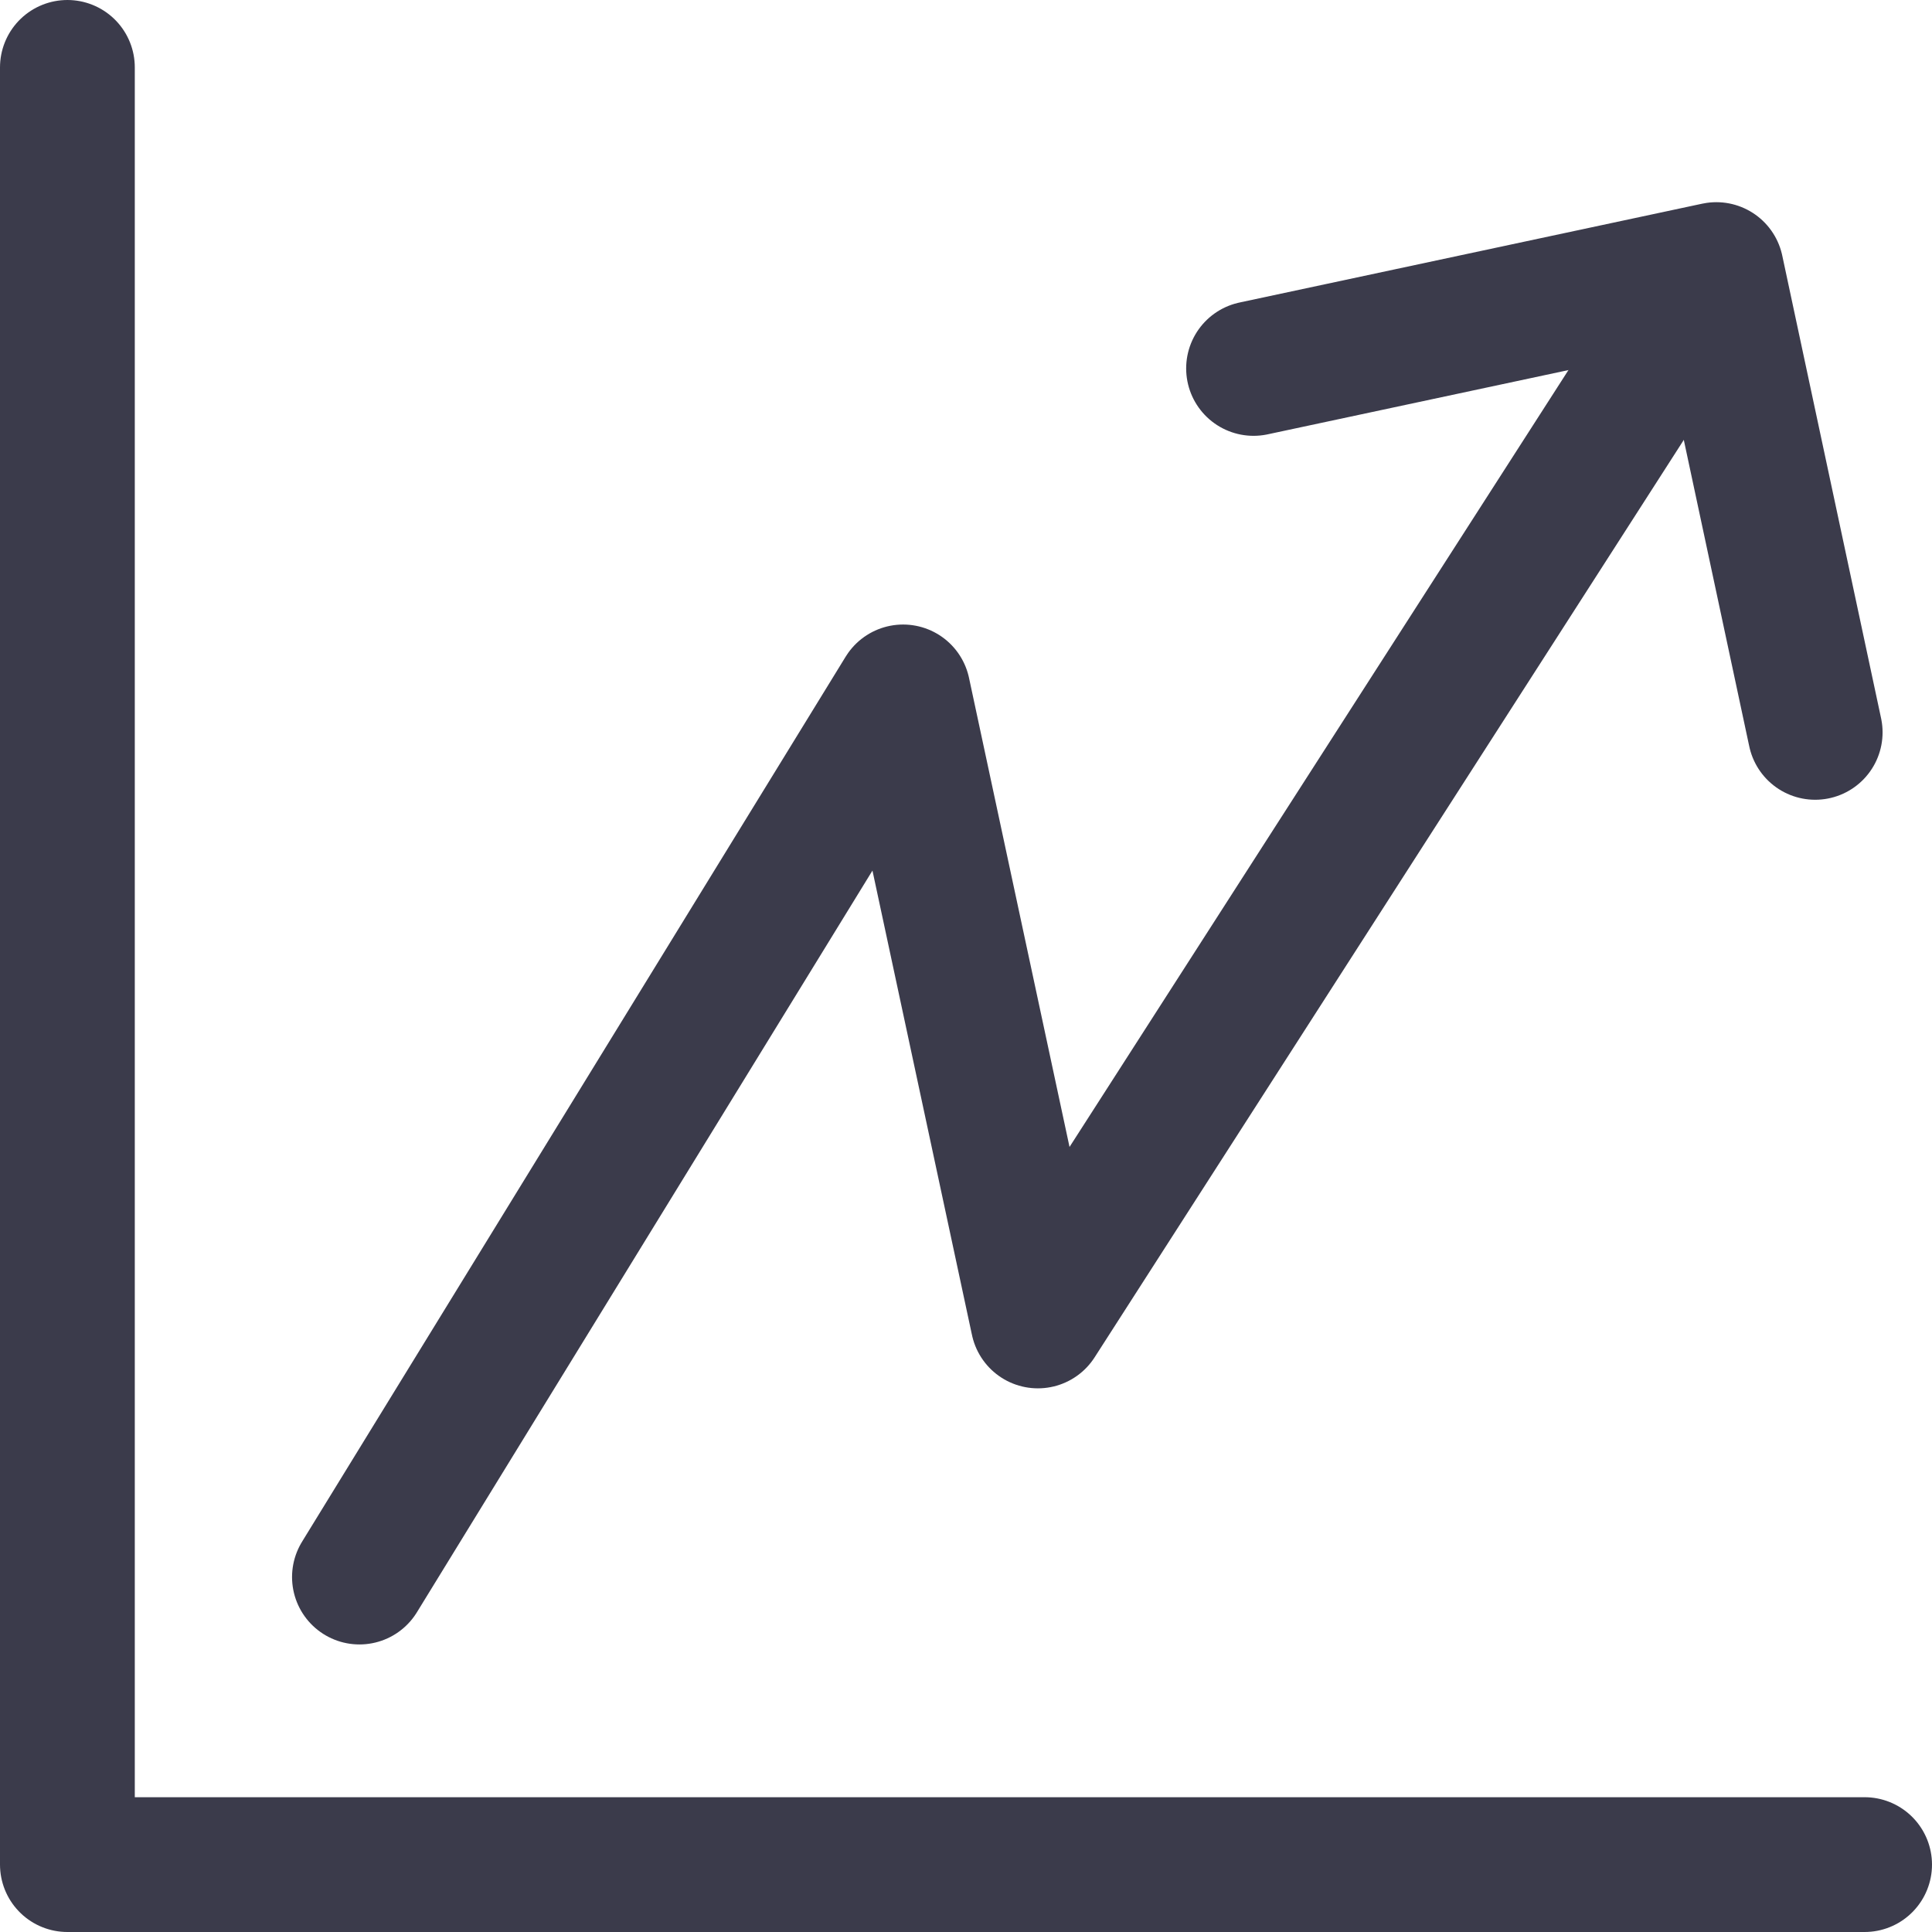
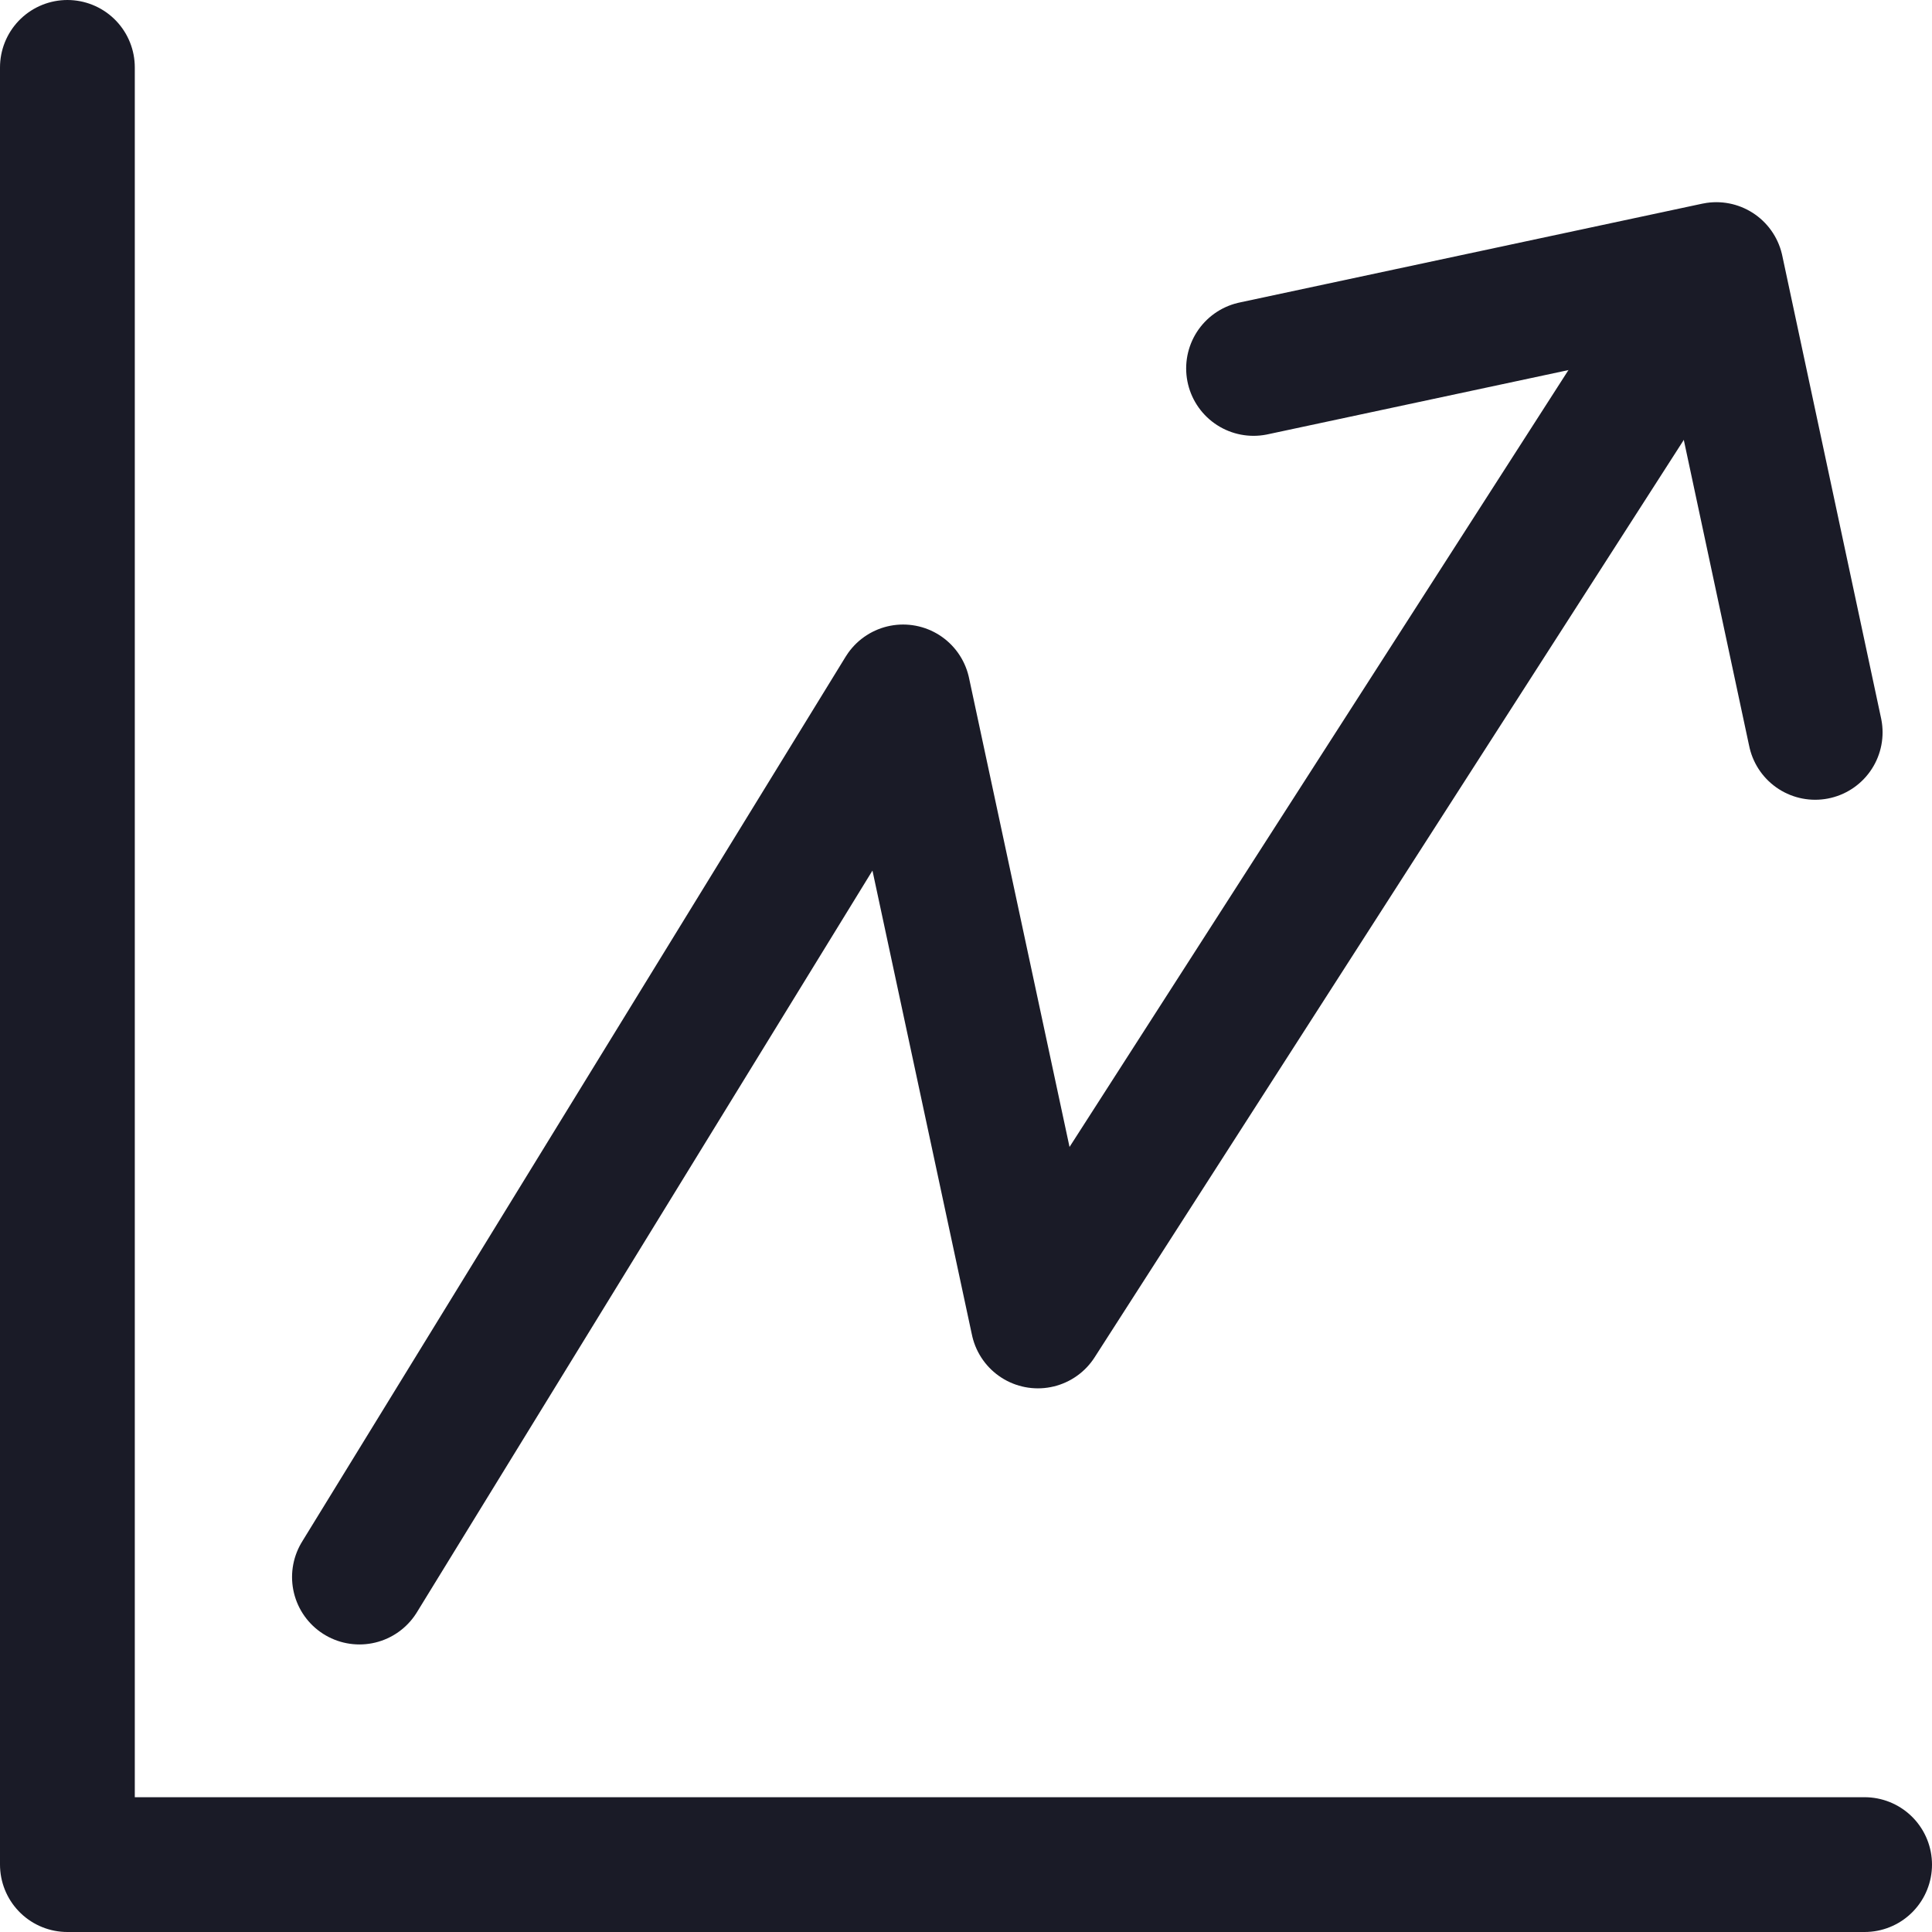
<svg xmlns="http://www.w3.org/2000/svg" version="1.1" id="Layer_1" x="0px" y="0px" viewBox="0 0 43 43" style="enable-background:new 0 0 43 43;" xml:space="preserve">
  <style type="text/css">
- 	.st0{fill:none;stroke:#3B3B4B;stroke-width:3;stroke-linecap:round;stroke-linejoin:round;}
+ 	.st0{fill:none;stroke:#1A1B27;stroke-width:3;stroke-linecap:round;stroke-linejoin:round;}
</style>
  <polyline class="st0" points="41.5,41.5 1.5,41.5 1.5,1.5 " />
  <g>
    <polyline class="st0" points="8,35.1 20.1,15.4 23.1,29.4 37.1,7.6  " />
    <polyline class="st0" points="27.9,8.2 38.2,6 40.4,16.3  " />
  </g>
</svg>
